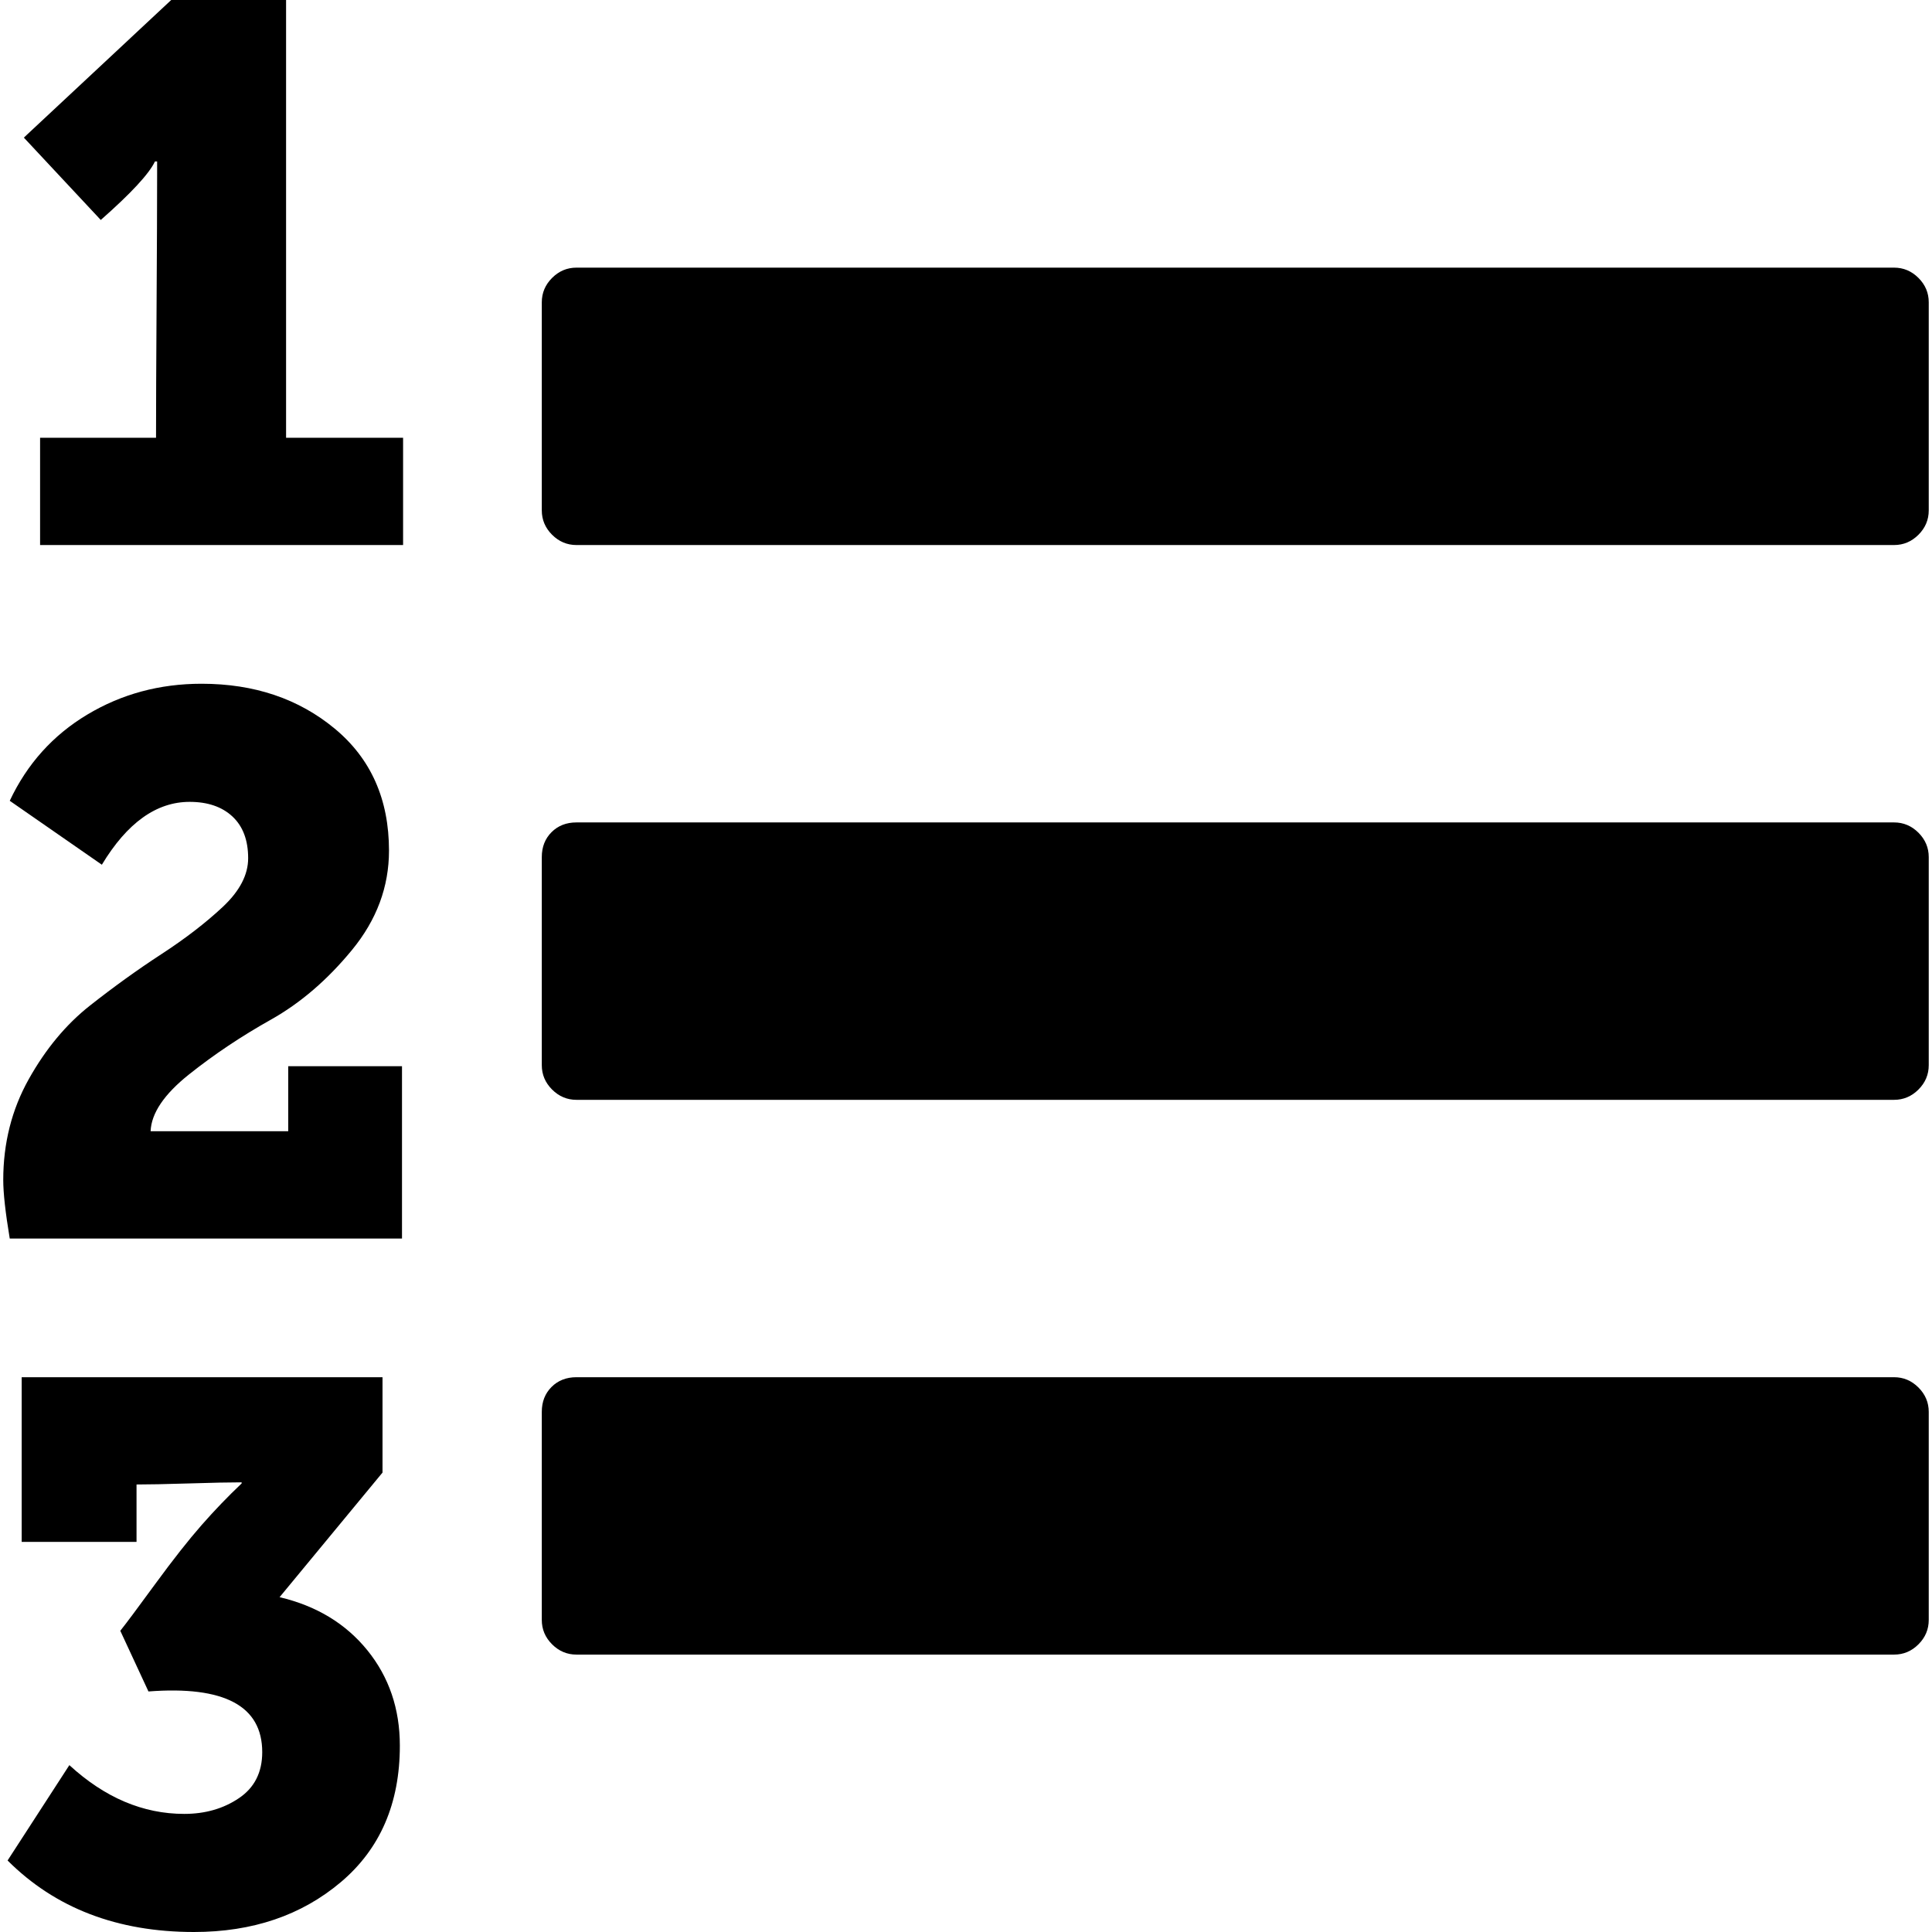
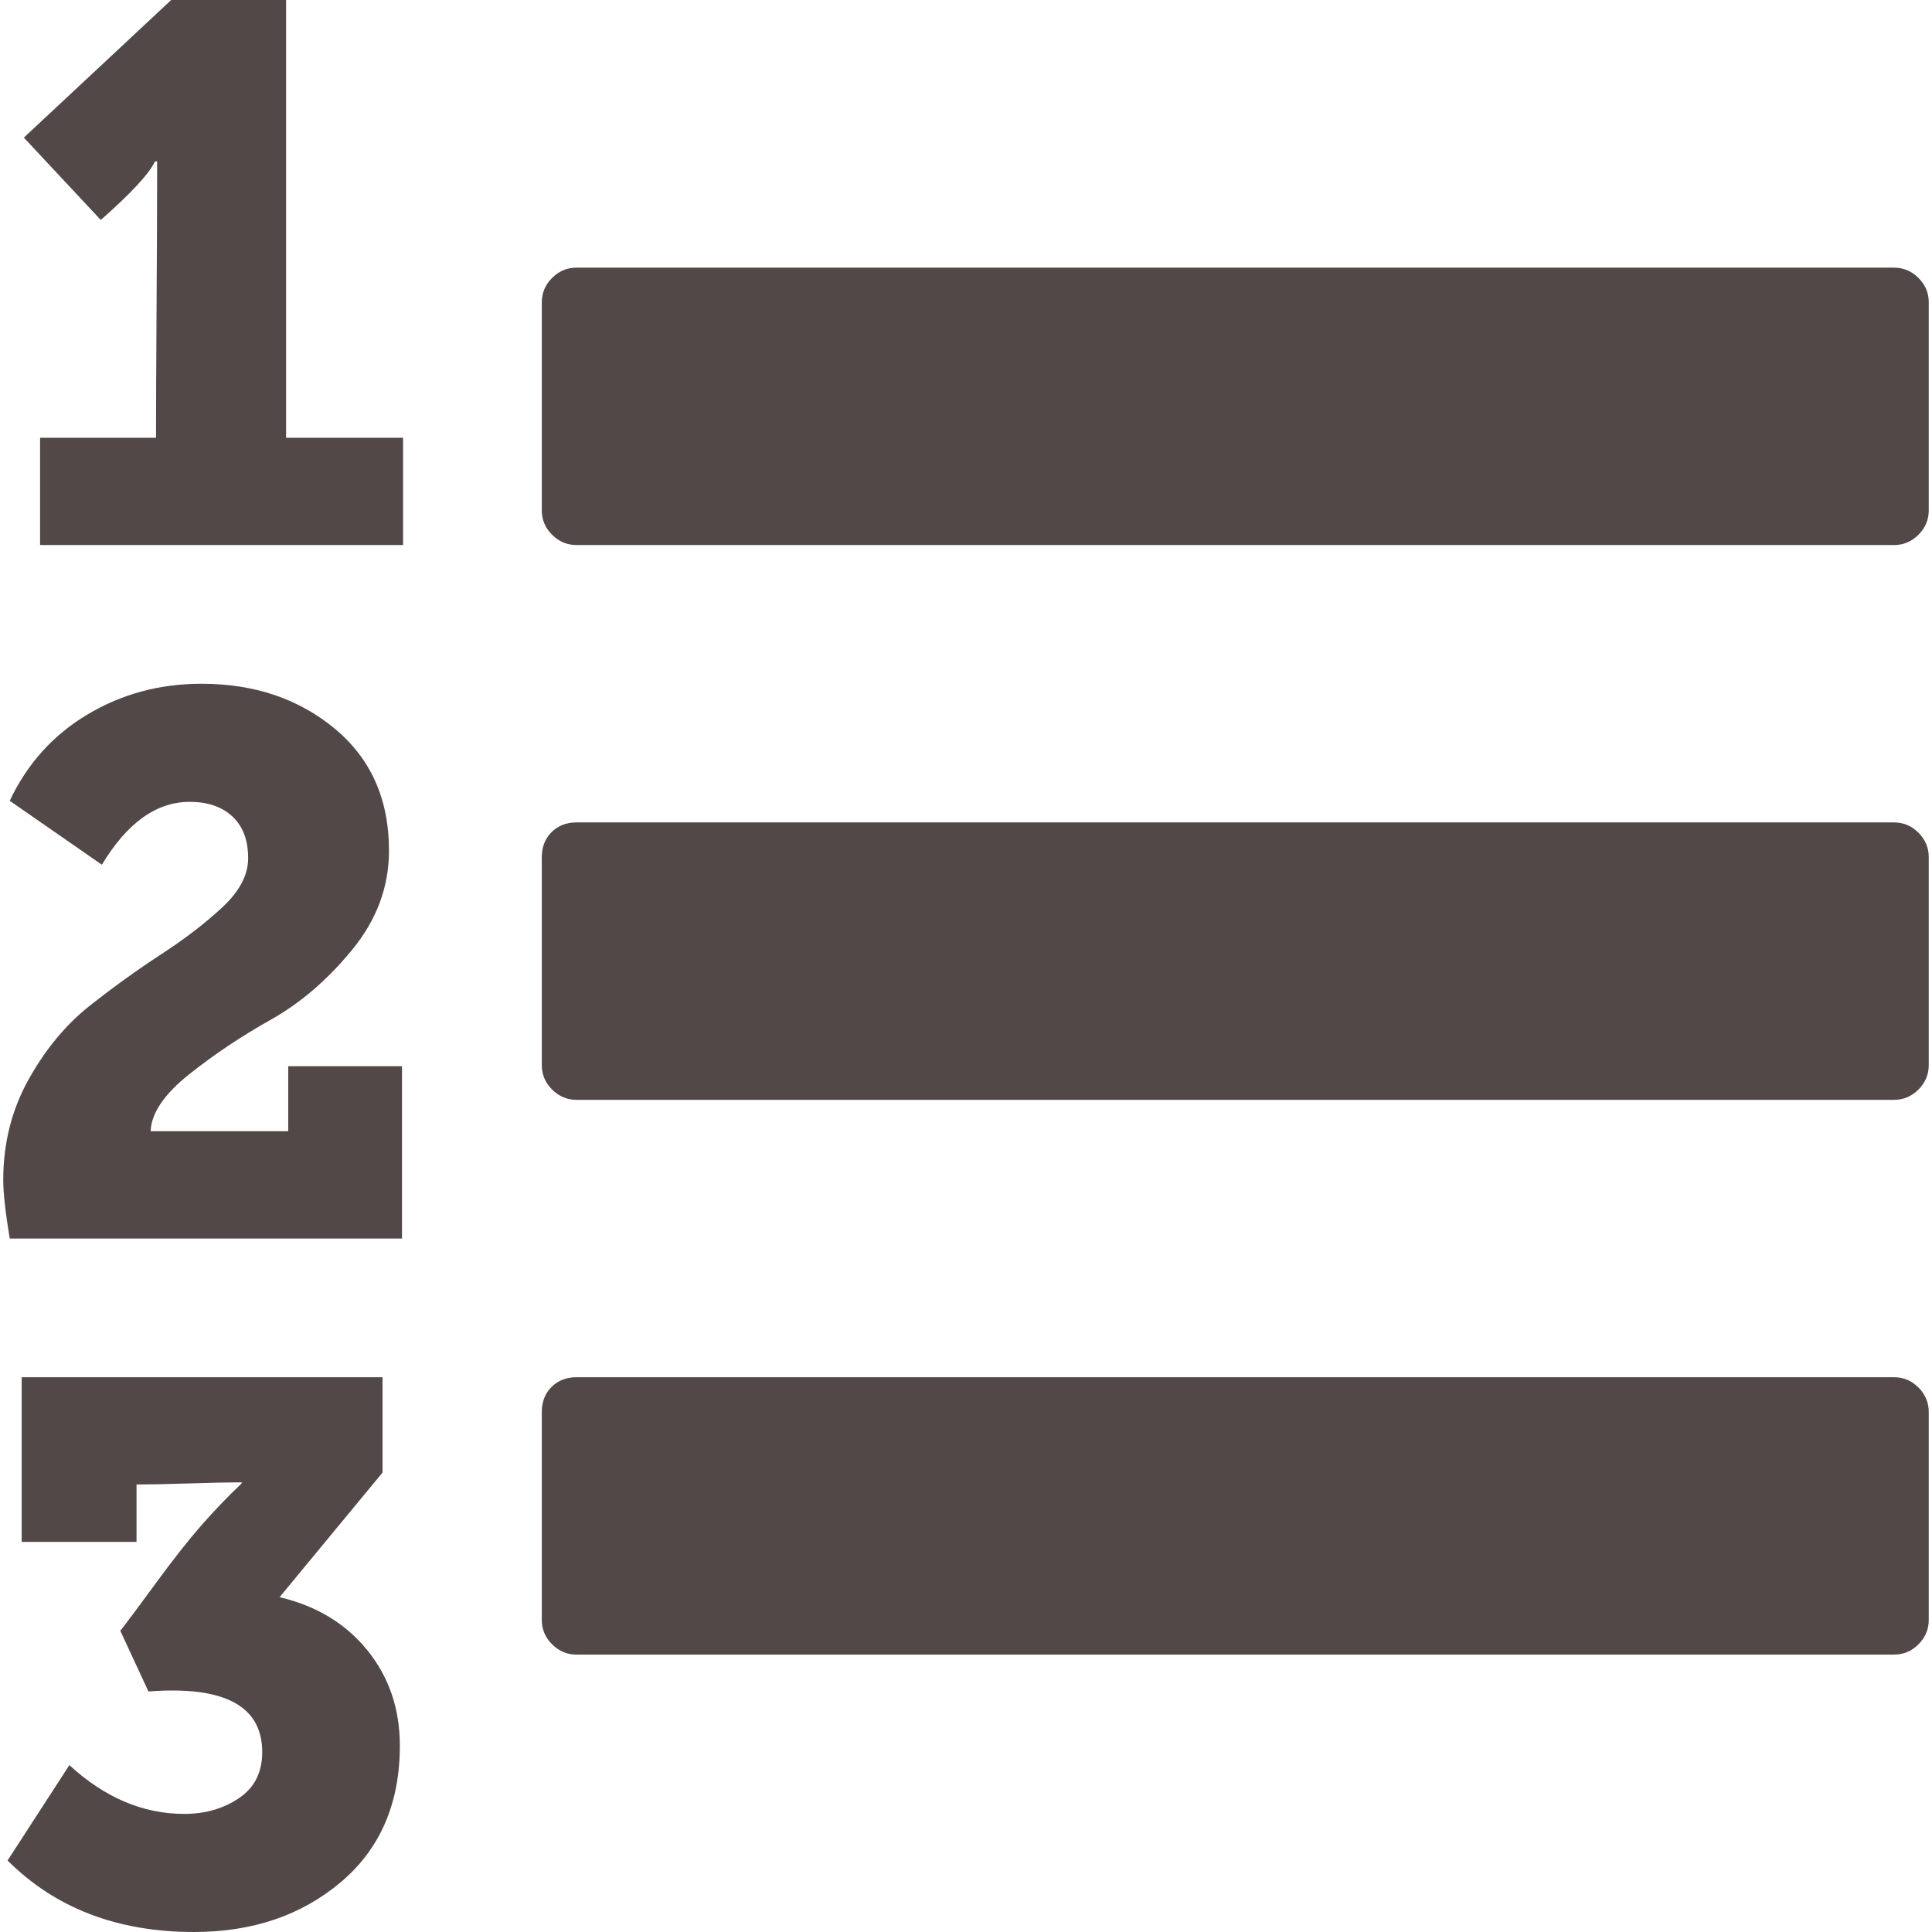
<svg xmlns="http://www.w3.org/2000/svg" version="1.1" x="0px" y="0px" viewBox="0 0 509.054 509.054" xml:space="preserve">
-   <g>
+   <g fill="#524847">
    <g>
      <path d="M75.377,0H45.111L6.284,36.258l20.268,21.7c7.994-7.041,12.753-12.185,14.277-15.417H41.4v3.427    c0,7.613-0.05,19.126-0.144,34.545c-0.096,15.417-0.144,27.027-0.144,34.831H10.562v28.266h95.646v-28.266H75.377V0z" />
      <path d="M505.489,73.232c-1.816-1.809-3.952-2.712-6.43-2.712H151.886c-2.474,0-4.611,0.903-6.423,2.712    c-1.805,1.809-2.708,3.949-2.708,6.424v54.817c0,2.475,0.9,4.615,2.708,6.424c1.812,1.807,3.949,2.712,6.423,2.712h347.176    c2.478,0,4.617-0.905,6.427-2.712c1.808-1.809,2.707-3.949,2.707-6.424V79.656C508.2,77.182,507.297,75.041,505.489,73.232z" />
      <path d="M73.664,420.834l27.123-32.833v-25.125H5.712v43.396h30.262V391.14c3.046,0,7.661-0.086,13.85-0.277    c6.182-0.195,10.8-0.288,13.846-0.288v0.288c-3.621,3.426-7.139,7.087-10.566,10.992c-3.427,3.904-7.471,9.041-12.135,15.409    c-4.661,6.379-7.751,10.521-9.275,12.423l7.421,15.988c19.985-1.526,29.979,3.802,29.979,15.988c0,5.328-2.046,9.373-6.139,12.128    c-4.089,2.766-8.897,4.145-14.417,4.145c-10.848,0-20.937-4.281-30.262-12.85L1.998,490.211    c12.562,12.562,28.931,18.843,49.109,18.843c15.416,0,28.31-4.374,38.688-13.131c10.373-8.758,15.559-20.749,15.559-35.974    c0-9.709-2.859-18.083-8.562-25.129C91.08,427.784,83.375,423.116,73.664,420.834z" />
      <path d="M75.942,298.066h-36.26c0.193-4.76,3.571-9.756,10.138-14.985c6.567-5.232,13.747-10.037,21.555-14.417    c7.801-4.381,14.939-10.514,21.412-18.412c6.472-7.9,9.707-16.608,9.707-26.125c0-13.515-4.757-24.222-14.273-32.121    c-9.514-7.898-21.223-11.849-35.117-11.849c-11.042,0-21.083,2.712-30.124,8.138c-9.04,5.424-15.843,12.991-20.412,22.701    l24.27,16.844c6.663-11.042,14.371-16.56,23.125-16.56c4.762,0,8.52,1.285,11.281,3.854c2.757,2.574,4.141,6.235,4.141,10.994    c0,4.377-2.238,8.66-6.711,12.847c-4.475,4.187-9.851,8.326-16.134,12.419c-6.28,4.093-12.563,8.615-18.842,13.563    c-6.28,4.949-11.661,11.417-16.134,19.411c-4.471,7.994-6.708,16.847-6.708,26.553c0,3.425,0.571,8.565,1.711,15.417H105.92    v-45.402v-0.004H75.942V298.066z" />
      <path d="M499.06,362.876H151.886c-2.663,0-4.853,0.858-6.563,2.569c-1.713,1.712-2.568,3.901-2.568,6.564v54.819    c0,2.475,0.9,4.616,2.708,6.423c1.812,1.808,3.949,2.711,6.423,2.711h347.176c2.478,0,4.617-0.896,6.427-2.711    c1.808-1.807,2.707-3.948,2.707-6.423V372.01c0-2.471-0.906-4.613-2.707-6.42C503.676,363.782,501.537,362.876,499.06,362.876z" />
      <path d="M499.06,216.698H151.886c-2.663,0-4.853,0.855-6.563,2.568c-1.713,1.713-2.568,3.903-2.568,6.567v54.818    c0,2.475,0.9,4.613,2.708,6.424c1.812,1.81,3.949,2.714,6.423,2.714h347.176c2.478,0,4.617-0.904,6.427-2.714    c1.808-1.811,2.707-3.949,2.707-6.424v-54.818c0-2.474-0.906-4.615-2.707-6.423C503.676,217.602,501.537,216.698,499.06,216.698z" />
    </g>
  </g>
</svg>
